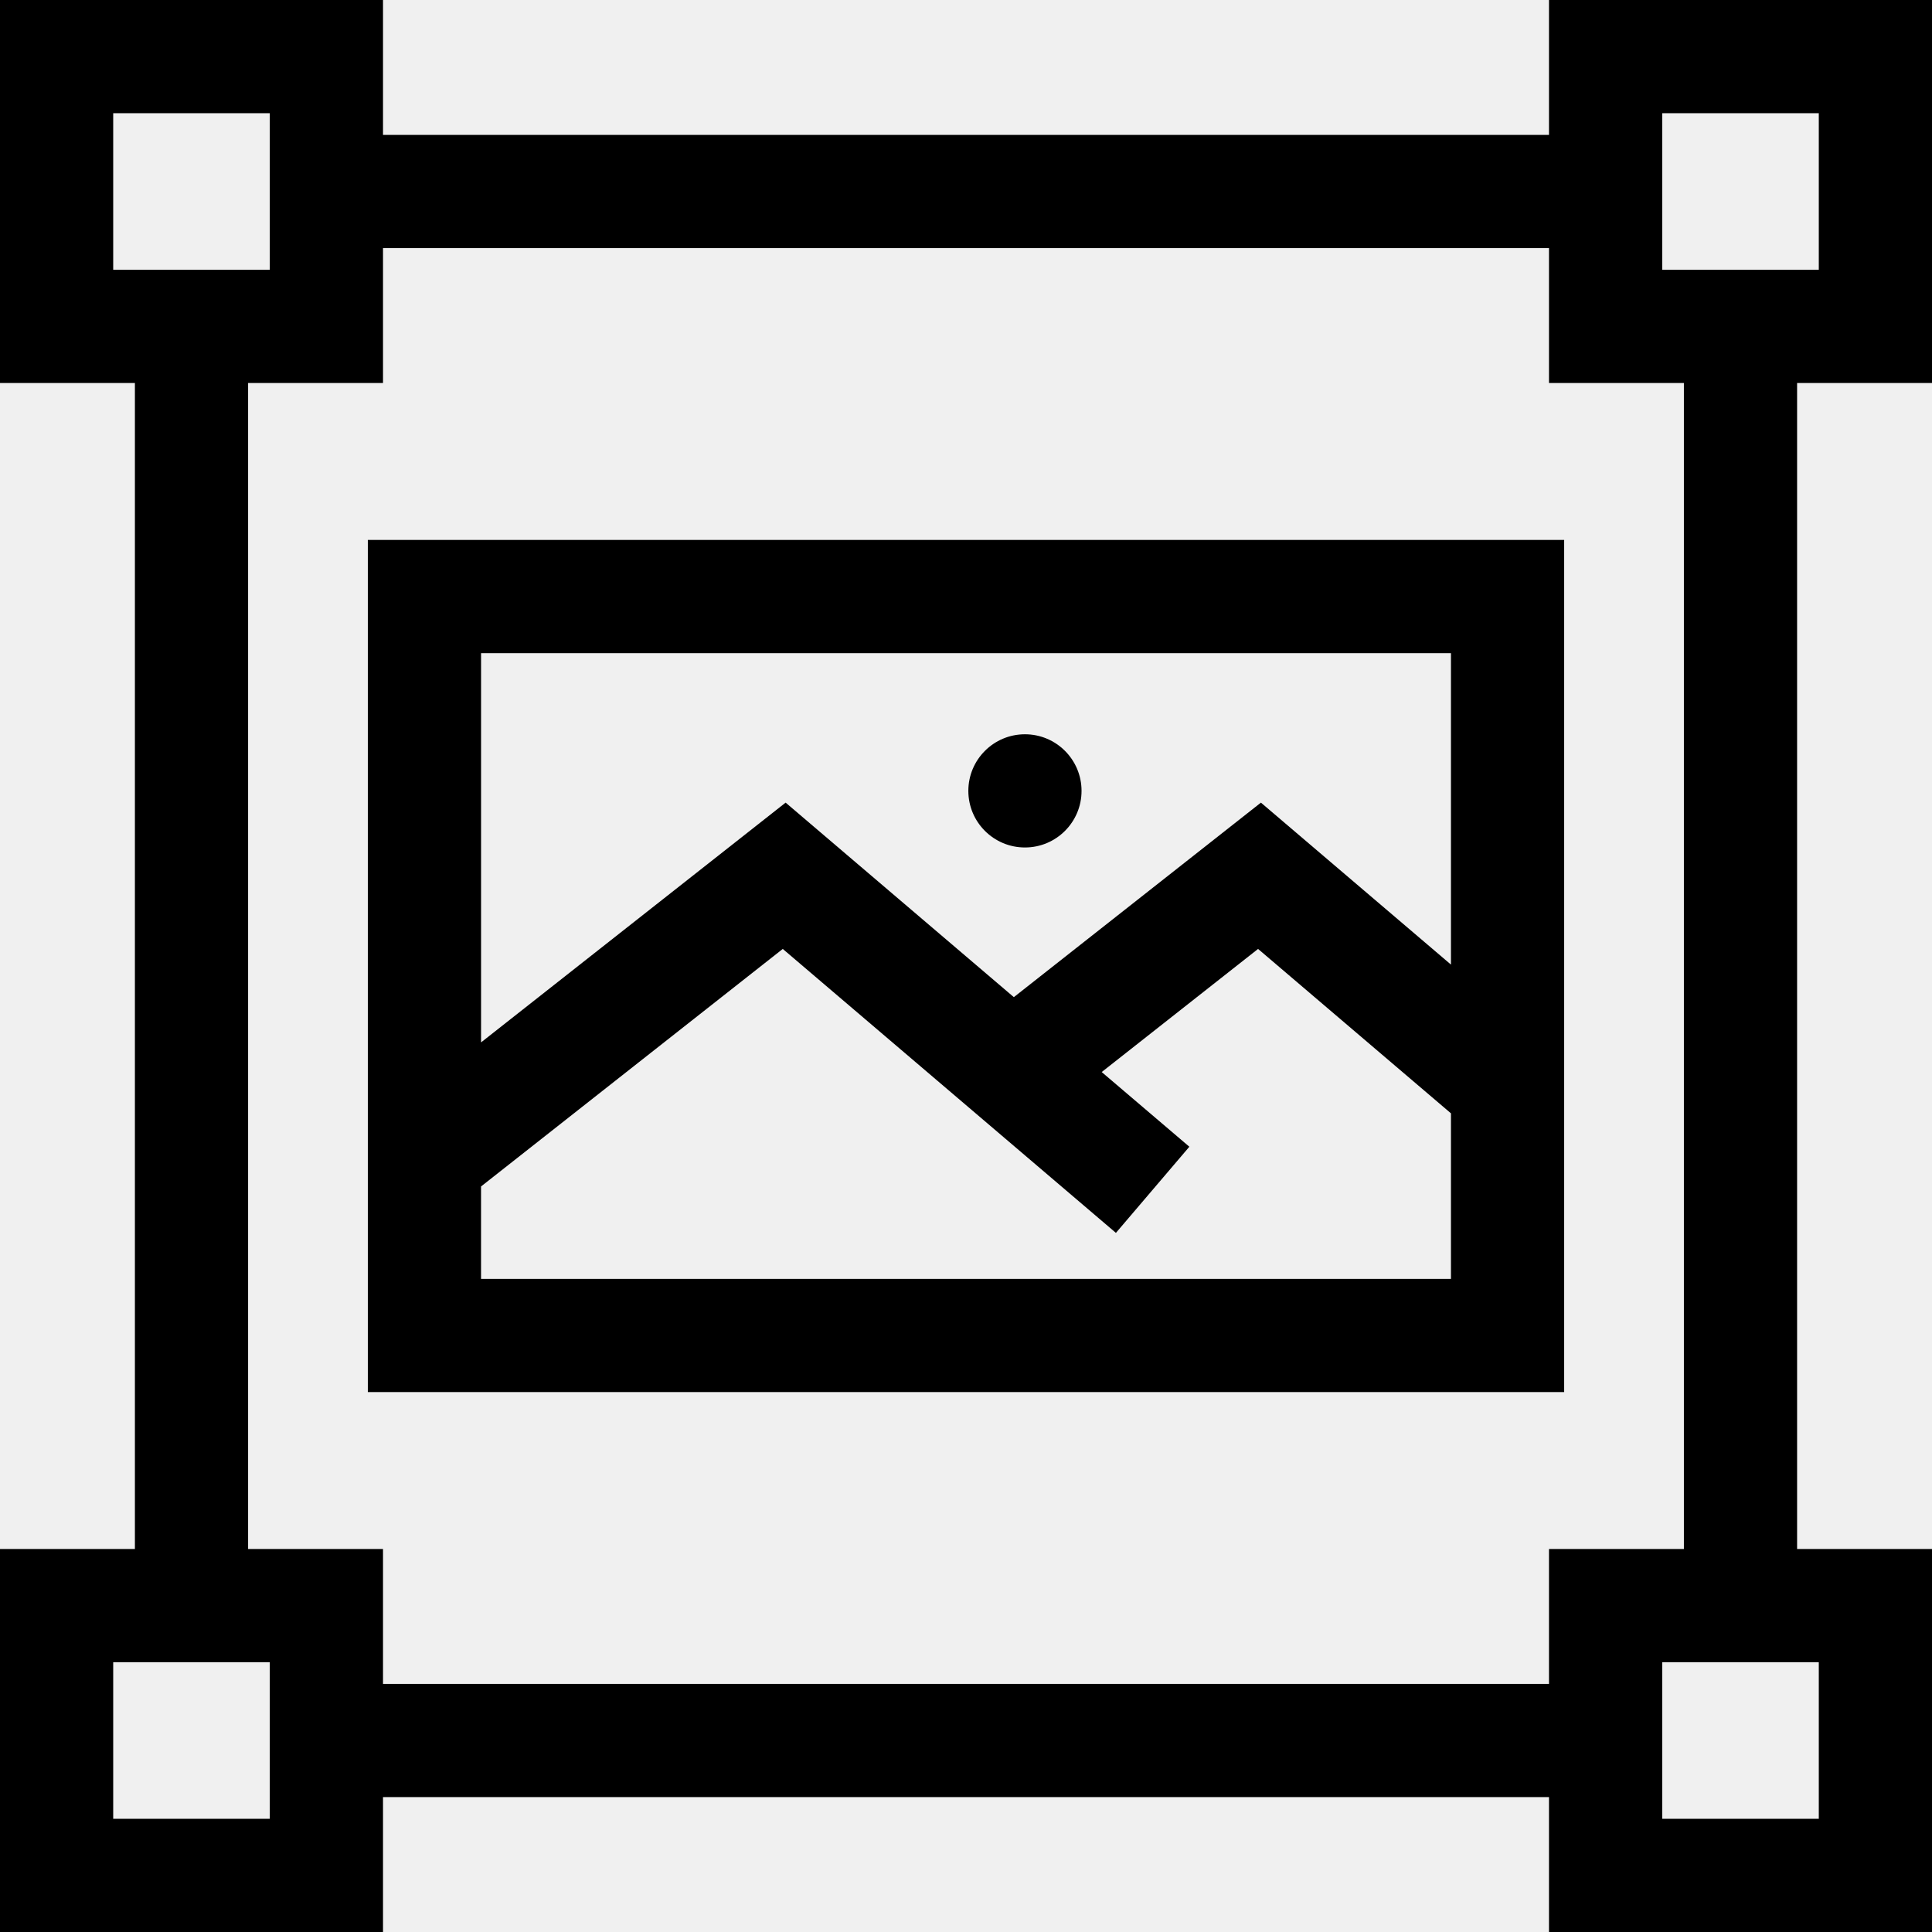
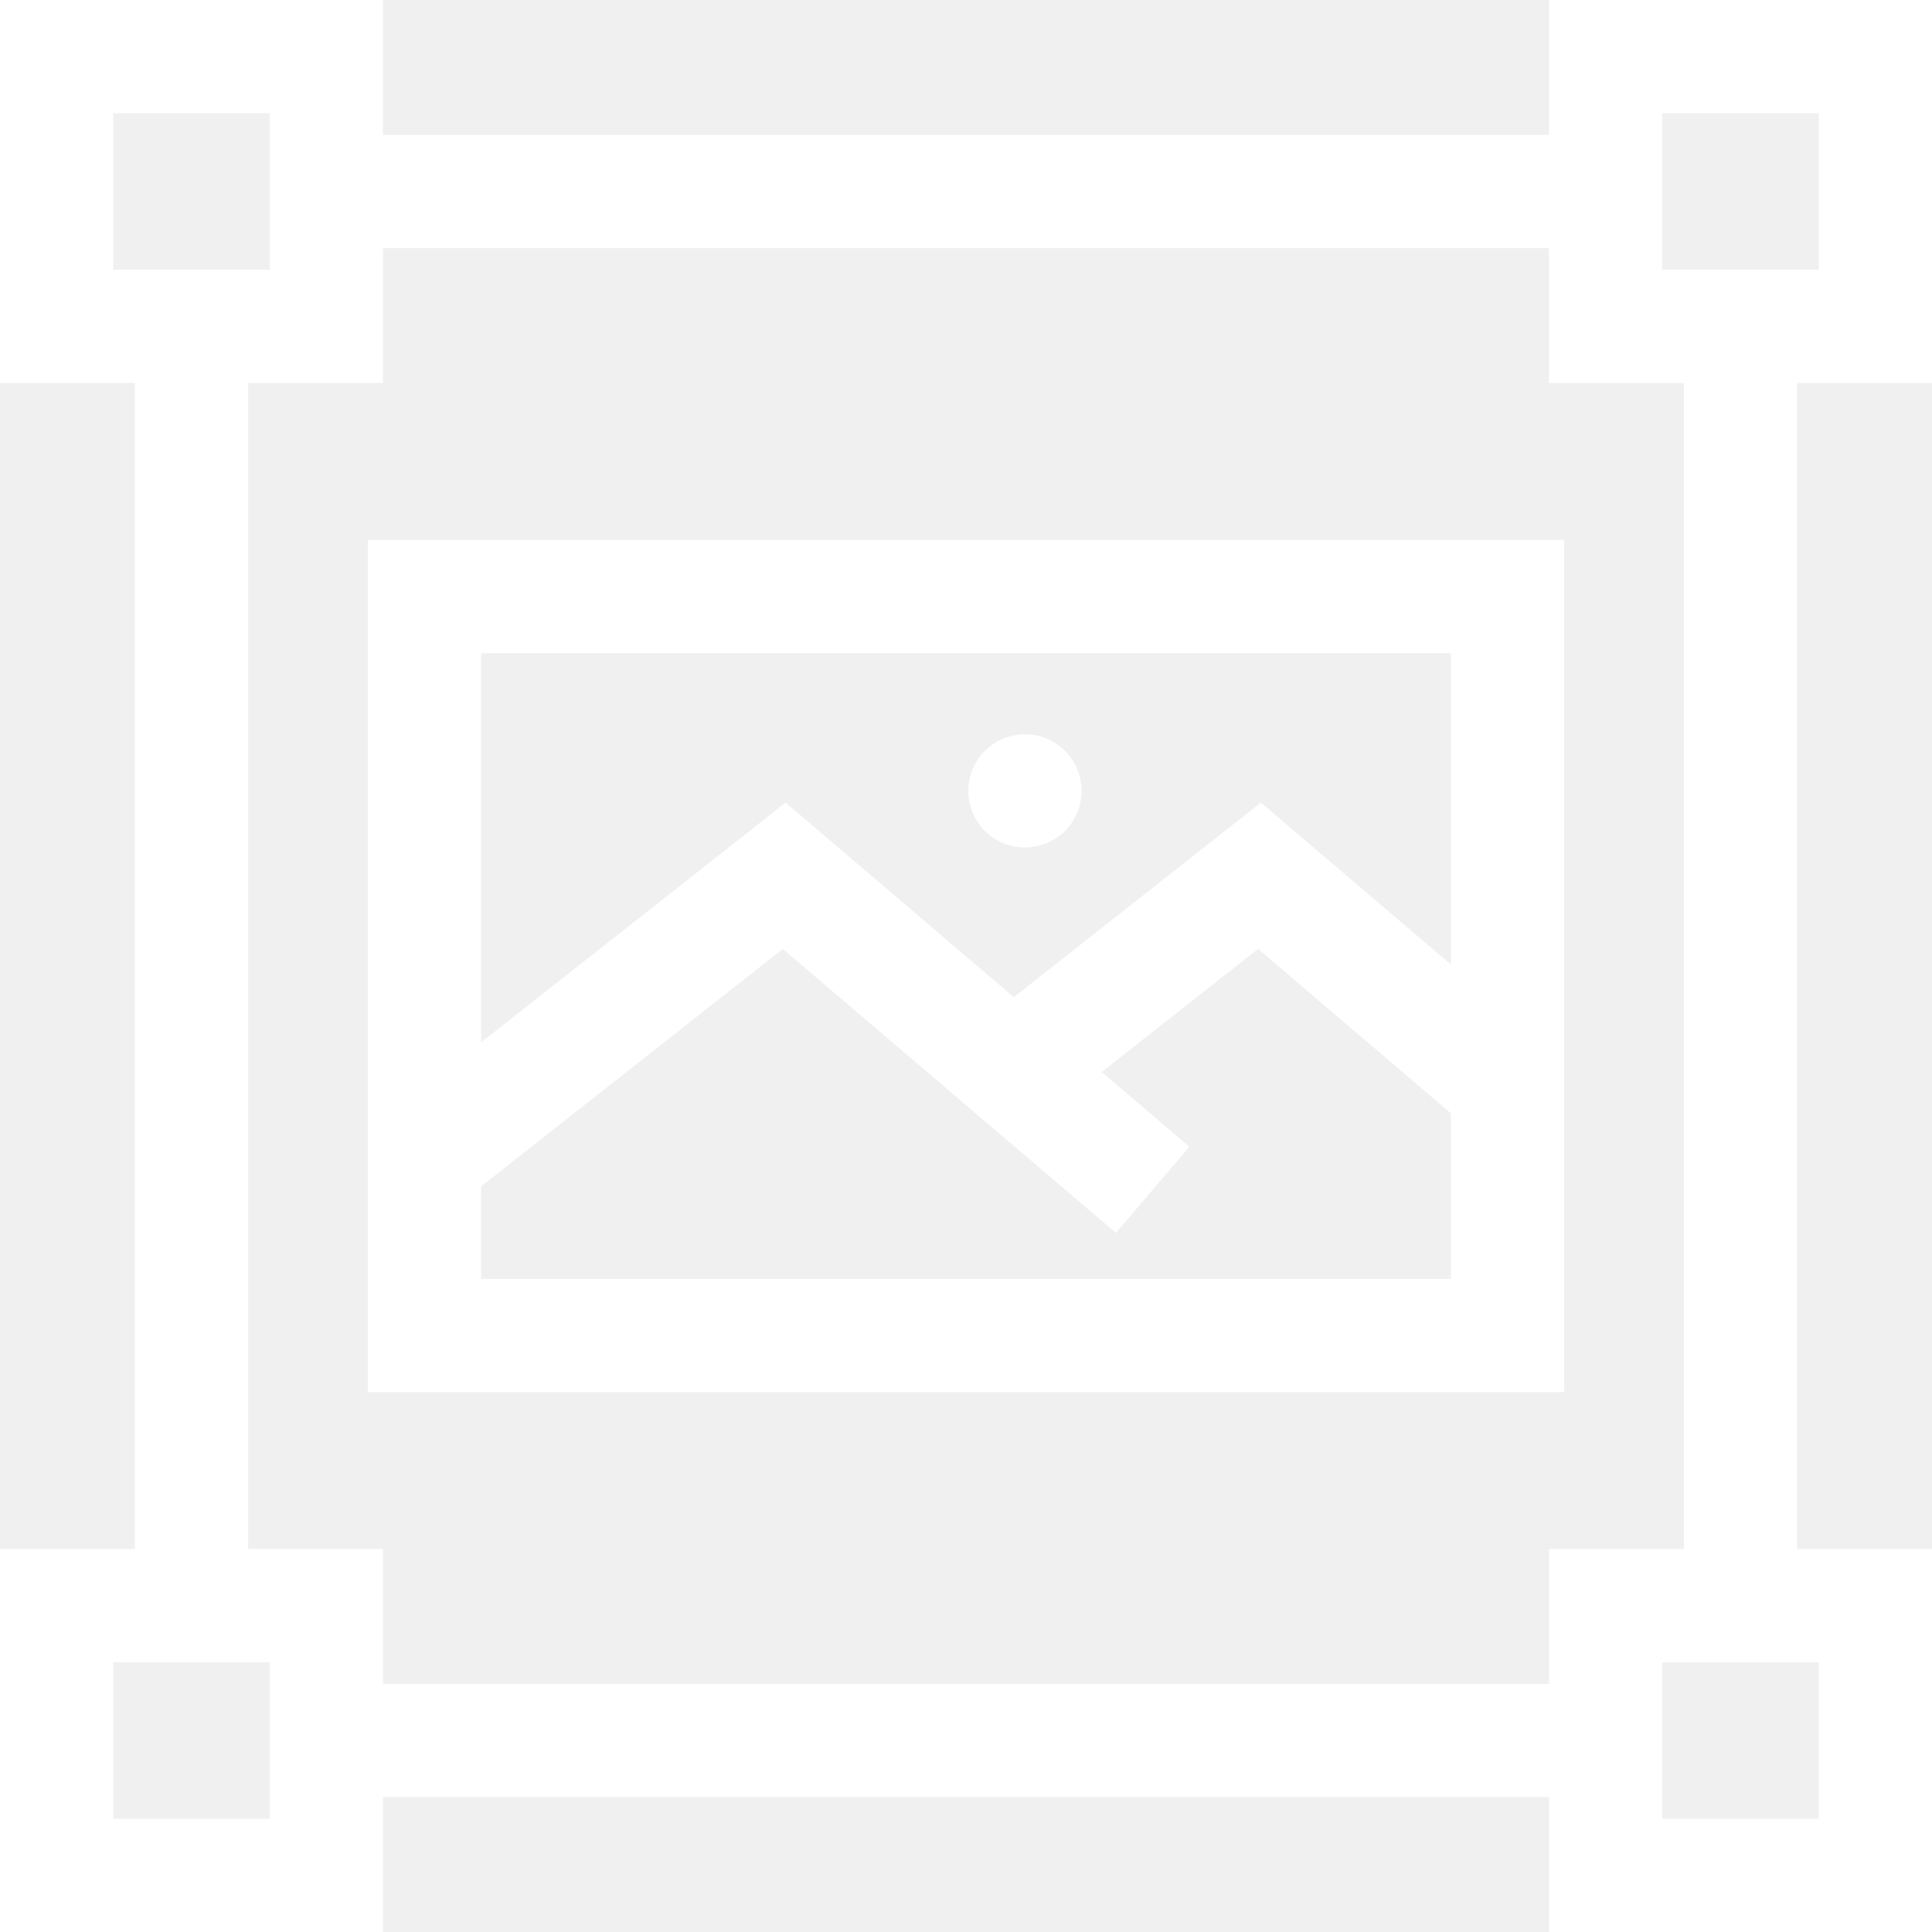
- <svg xmlns="http://www.w3.org/2000/svg" viewBox="0 0 512 512">
+ <svg xmlns="http://www.w3.org/2000/svg" fill="#fff" viewBox="0 0 512 512">
  <path d="m97.48 368.91h317.039v-225.82h-317.039zm30-30v-24.484l79.961-62.949 88.289 75.25 19.461-22.832-23.227-19.793 41.438-32.625 51.117 43.57v43.863zm257.039-165.82v82.539l-50.363-42.926-65.477 51.551-60.48-51.551-80.715 63.543v-103.156zm0 0" />
  <path d="m286.621 209.59c0 8.285-6.719 15-15 15-8.285 0-15-6.715-15-15 0-8.281 6.715-15 15-15 8.281 0 15 6.719 15 15zm0 0" />
  <path d="m512 101.5v-101.5h-101.5v35.75h-309v-35.75h-101.5v101.5h35.75v309h-35.75v101.5h101.5v-35.75h309v35.75h101.5v-101.5h-35.75v-309zm-71.5-71.5h41.5v41.5h-41.5zm-410.5 0h41.5v41.5h-41.5zm41.5 452h-41.5v-41.5h41.5zm410.5 0h-41.5v-41.5h41.5zm-35.75-71.5h-35.75v35.75h-309v-35.75h-35.75v-309h35.75v-35.75h309v35.75h35.75zm0 0" />
</svg>
